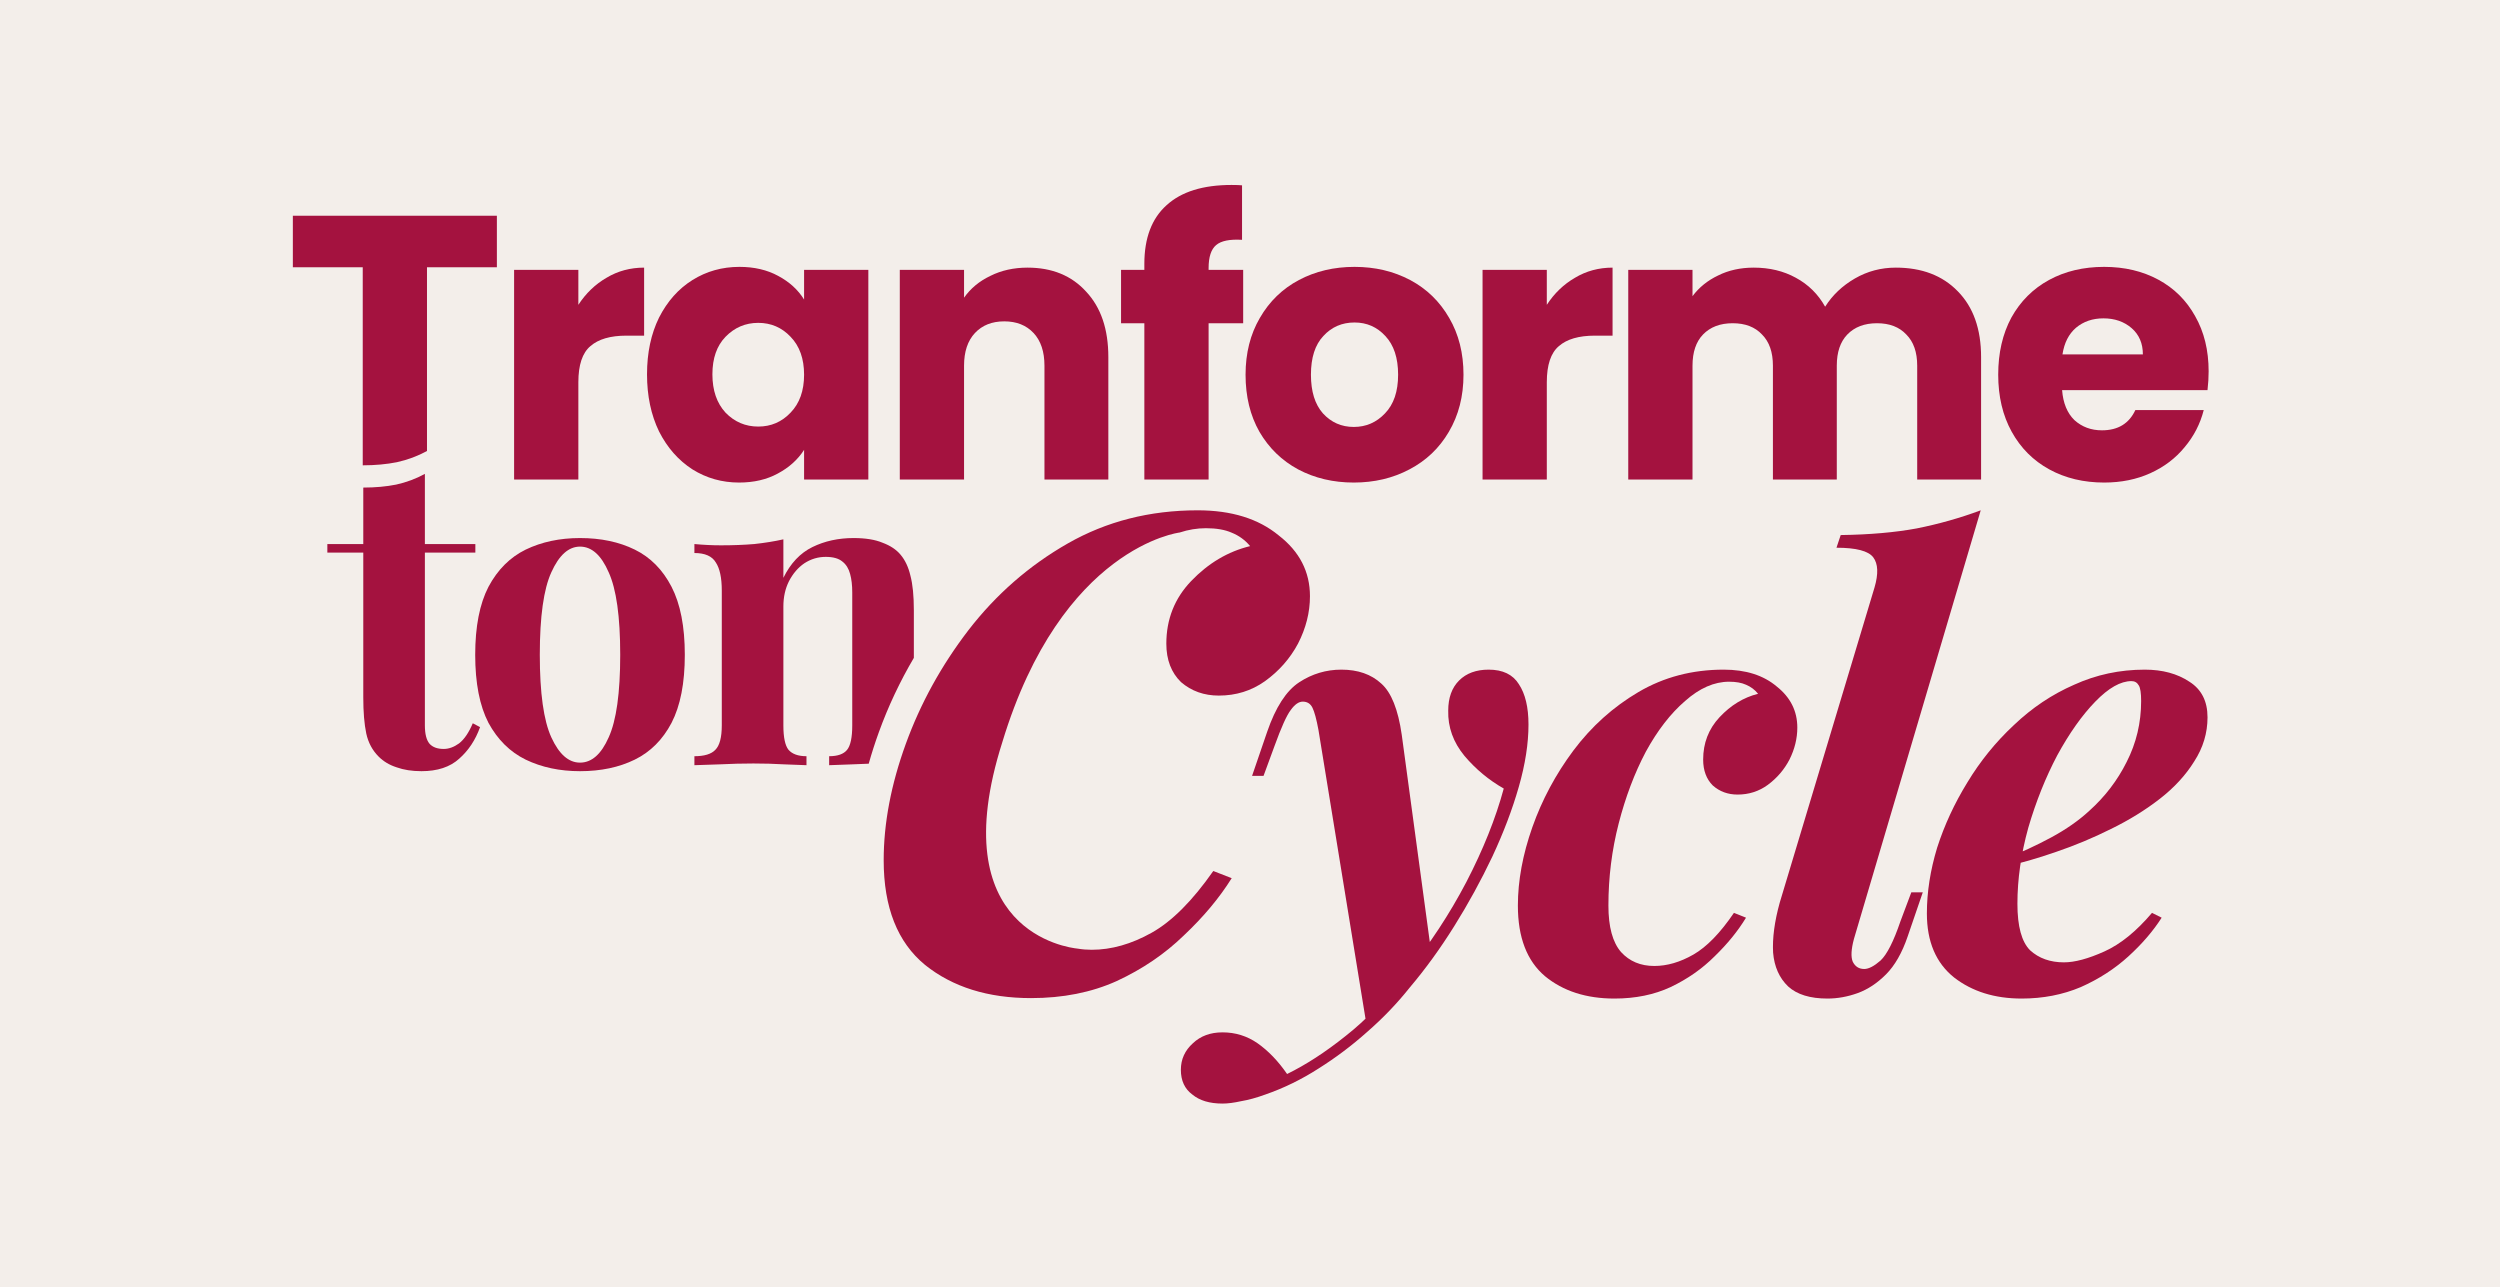
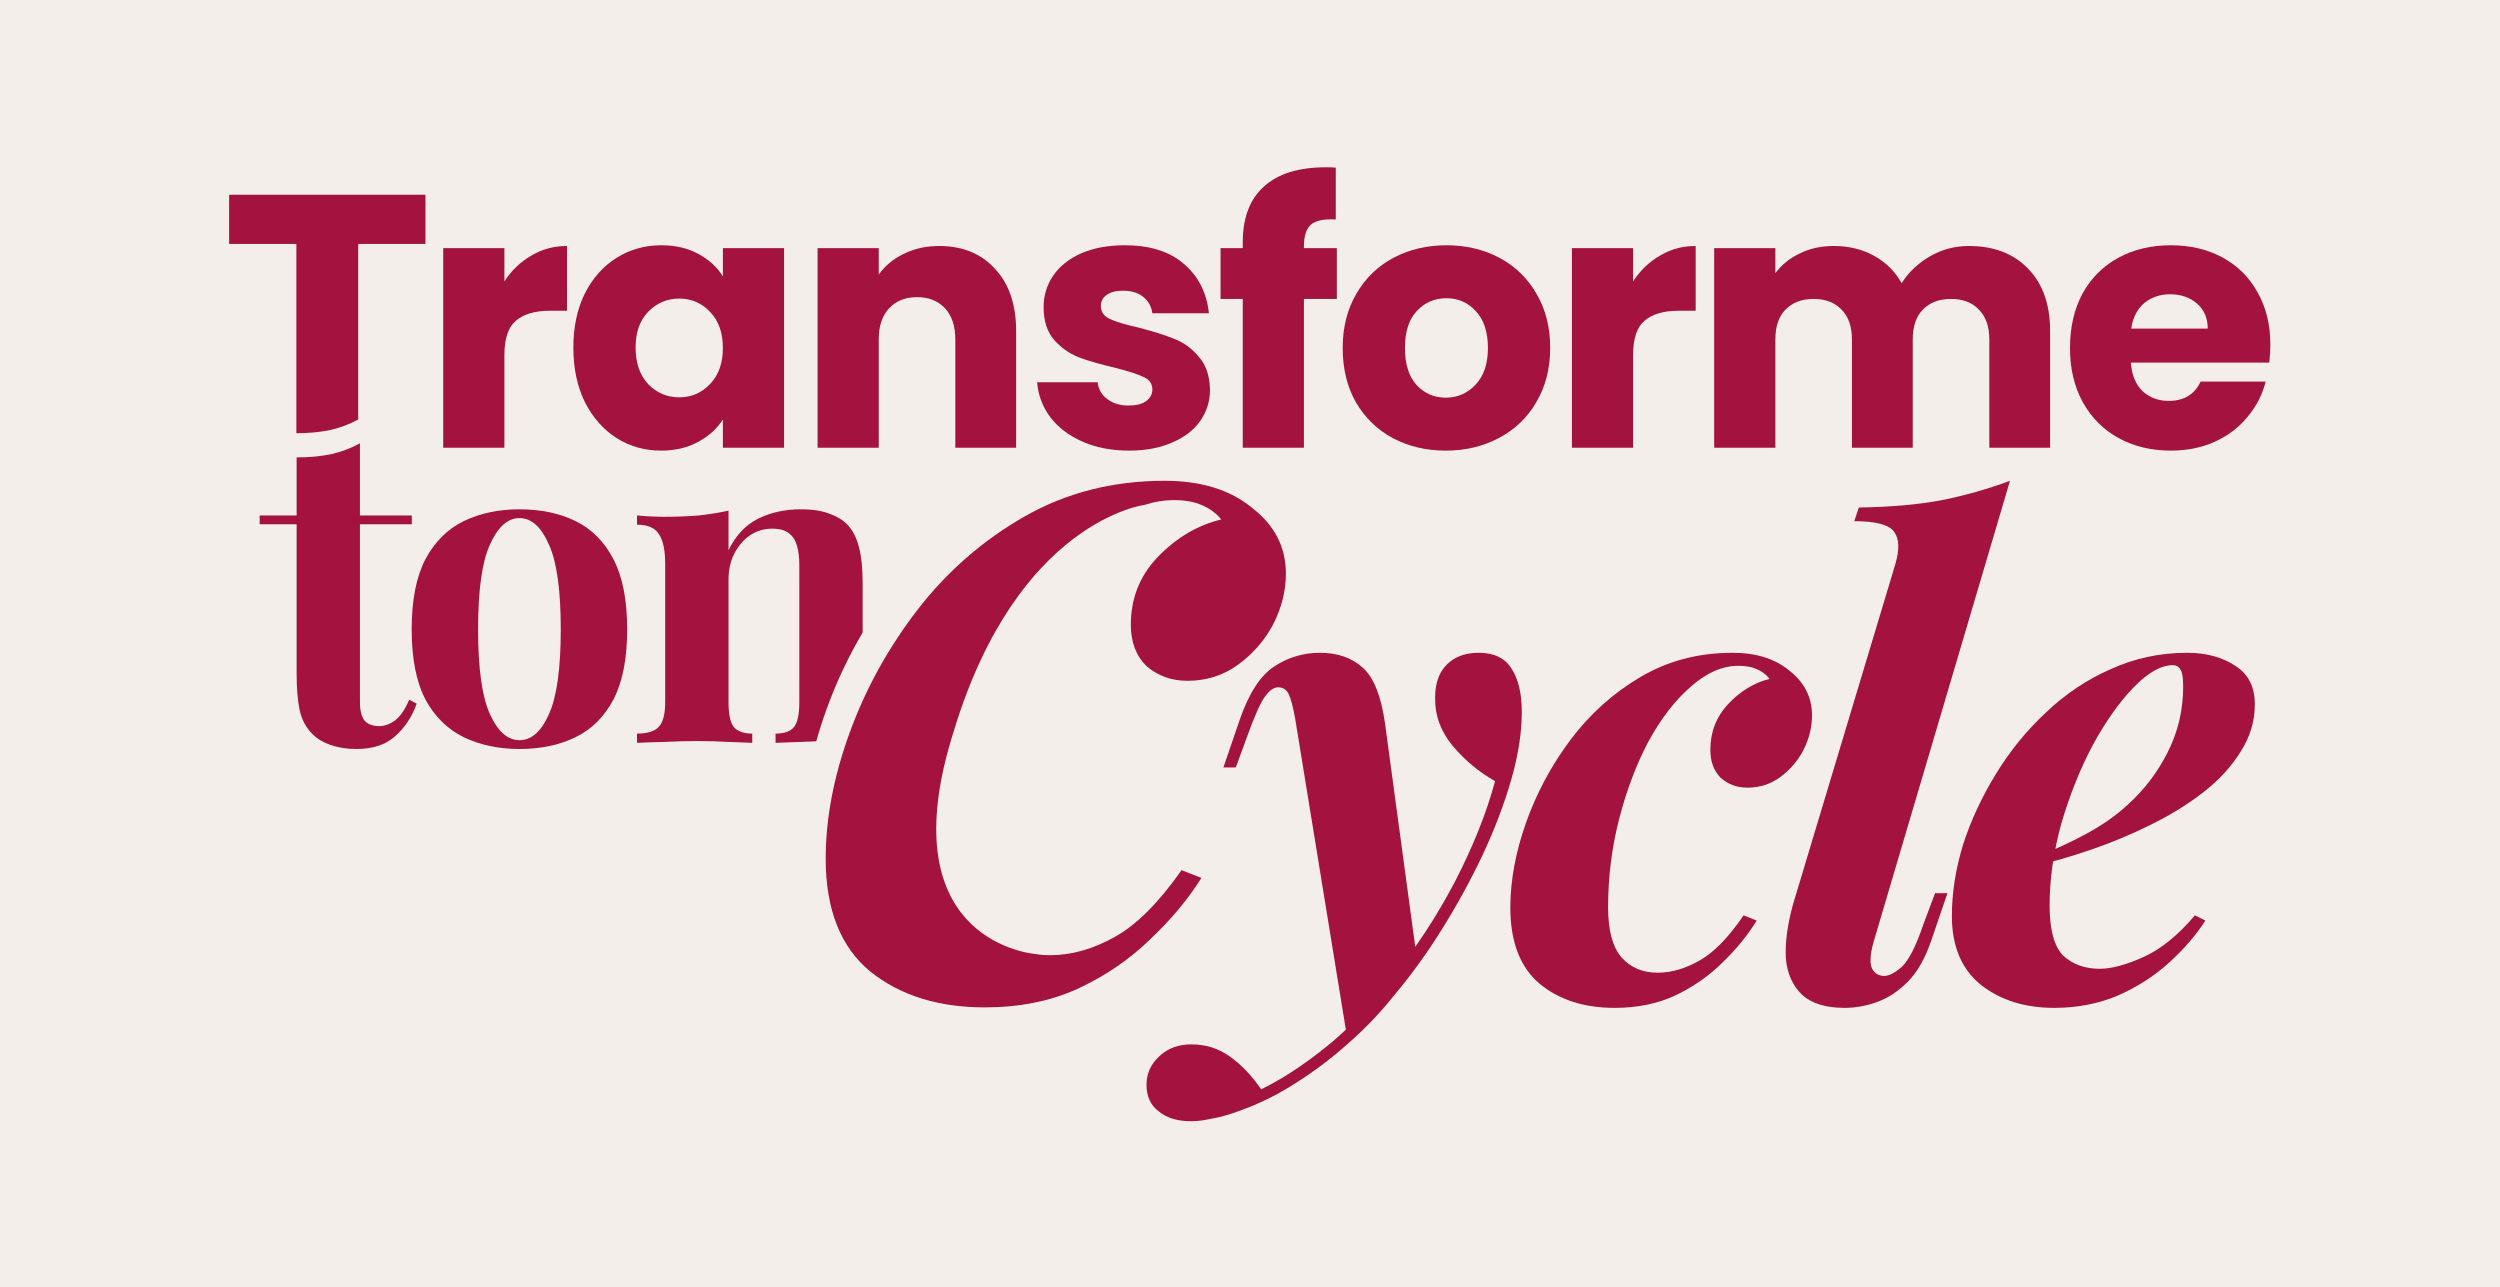
<svg xmlns="http://www.w3.org/2000/svg" width="1622" height="835" viewBox="0 0 1622 835" fill="none">
  <rect width="1622" height="835" fill="#F3EEEA" />
-   <path d="M275.661 307.458L275.661 325.388L275.661 352.974H308.41V358.524H275.661V470.648C275.661 476.199 276.678 480.177 278.713 482.582C280.749 484.802 283.802 485.912 287.872 485.912C291.202 485.912 294.533 484.71 297.863 482.304C301.194 479.714 304.154 475.366 306.744 469.26L311.462 471.758C308.502 480.084 303.969 486.93 297.863 492.296C291.943 497.661 283.802 500.344 273.44 500.344C267.335 500.344 261.969 499.511 257.343 497.846C252.718 496.366 248.832 494.053 245.687 490.908C241.616 486.837 238.934 481.842 237.638 475.921C236.343 469.815 235.696 461.952 235.696 452.331V358.524H212.383V352.974H235.696V316.339C235.744 316.339 235.792 316.339 235.84 316.339C243.555 316.331 250.63 315.683 257.066 314.396C263.727 312.916 269.925 310.603 275.661 307.458Z" fill="#A4123F" />
-   <path d="M376.31 349.088C389.817 349.088 401.658 351.586 411.834 356.582C422.011 361.577 429.966 369.626 435.702 380.727C441.438 391.828 444.306 406.538 444.306 424.855C444.306 443.172 441.438 457.881 435.702 468.983C429.966 479.899 422.011 487.855 411.834 492.851C401.658 497.846 389.817 500.344 376.31 500.344C363.173 500.344 351.424 497.846 341.063 492.851C330.887 487.855 322.838 479.899 316.918 468.983C311.182 457.881 308.314 443.172 308.314 424.855C308.314 406.538 311.182 391.828 316.918 380.727C322.838 369.626 330.887 361.577 341.063 356.582C351.424 351.586 363.173 349.088 376.31 349.088ZM376.31 354.639C368.909 354.639 362.711 360.189 357.715 371.291C352.72 382.207 350.222 400.062 350.222 424.855C350.222 449.648 352.72 467.503 357.715 478.419C362.711 489.335 368.909 494.793 376.31 494.793C383.896 494.793 390.094 489.335 394.905 478.419C399.9 467.503 402.398 449.648 402.398 424.855C402.398 400.062 399.9 382.207 394.905 371.291C390.094 360.189 383.896 354.639 376.31 354.639Z" fill="#A4123F" />
-   <path fill-rule="evenodd" clip-rule="evenodd" d="M570.251 474.902C567.745 481.807 565.535 488.669 563.629 495.486C560.135 495.578 556.665 495.717 553.219 495.903C546.558 496.088 541.469 496.273 537.954 496.459V490.63C543.505 490.63 547.39 489.243 549.61 486.467C551.831 483.692 552.941 478.419 552.941 470.648V384.335C552.941 379.709 552.478 375.731 551.553 372.401C550.628 368.886 548.963 366.202 546.558 364.352C544.152 362.317 540.544 361.3 535.733 361.3C530.738 361.3 526.112 362.687 521.857 365.462C517.786 368.238 514.456 372.123 511.866 377.119C509.46 381.93 508.257 387.388 508.257 393.493V470.648C508.257 478.419 509.368 483.692 511.588 486.467C513.993 489.243 517.879 490.63 523.244 490.63V496.459C519.914 496.273 515.011 496.088 508.535 495.903C502.245 495.534 495.676 495.348 488.83 495.348C481.8 495.348 474.583 495.534 467.183 495.903C459.782 496.088 454.231 496.273 450.531 496.459V490.63C457.007 490.63 461.539 489.243 464.13 486.467C466.905 483.692 468.293 478.419 468.293 470.648V383.224C468.293 374.899 466.998 368.793 464.407 364.908C462.002 360.837 457.377 358.802 450.531 358.802V352.974C456.452 353.529 462.187 353.806 467.738 353.806C475.509 353.806 482.725 353.529 489.385 352.974C496.231 352.233 502.522 351.216 508.257 349.921V374.899C512.883 365.462 519.174 358.802 527.13 354.916C535.086 351.031 543.967 349.088 553.773 349.088C561.544 349.088 567.835 350.106 572.646 352.141C577.642 353.991 581.526 356.582 584.302 359.912C587.262 363.427 589.39 367.961 590.686 373.511C592.165 379.062 592.905 386.555 592.905 395.991V426.828C583.87 442.176 576.313 458.204 570.251 474.902Z" fill="#A4123F" />
-   <path d="M1300.28 557.416C1310.99 553.239 1321.17 548.54 1330.83 543.32C1340.48 538.099 1348.71 532.356 1355.49 526.091C1365.67 516.954 1373.77 506.382 1379.77 494.374C1386.04 482.105 1389.17 468.922 1389.17 454.826C1389.17 449.605 1388.65 446.211 1387.6 444.645C1386.56 442.818 1384.99 441.904 1382.9 441.904C1375.86 441.904 1368.02 446.342 1359.41 455.217C1350.8 464.093 1342.57 475.709 1334.74 490.067C1327.17 504.424 1320.91 520.087 1315.95 537.054C1311.25 554.022 1308.9 570.468 1308.9 586.392C1308.9 601.01 1311.64 611.06 1317.12 616.542C1322.86 621.763 1330.17 624.374 1339.05 624.374C1346.1 624.374 1354.84 622.024 1365.28 617.325C1375.73 612.627 1386.04 604.273 1396.22 592.265L1402.48 595.398C1397 604.012 1389.82 612.366 1380.95 620.458C1372.07 628.55 1361.76 635.207 1350.01 640.428C1338.27 645.388 1325.47 647.867 1311.64 647.867C1294.15 647.867 1279.53 643.299 1267.78 634.163C1256.04 624.765 1250.16 610.93 1250.16 592.657C1250.16 578.822 1252.38 564.595 1256.82 549.976C1261.52 535.358 1268.04 521.261 1276.4 507.687C1284.75 493.852 1294.8 481.452 1306.55 470.488C1318.3 459.263 1331.35 450.519 1345.71 444.253C1360.06 437.727 1375.33 434.464 1391.52 434.464C1403 434.464 1412.66 437.075 1420.49 442.296C1428.33 447.256 1432.24 454.956 1432.24 465.398C1432.24 475.579 1429.37 485.107 1423.63 493.982C1418.14 502.858 1410.7 510.95 1401.31 518.259C1391.91 525.569 1381.34 532.095 1369.59 537.838C1358.1 543.581 1346.23 548.54 1333.96 552.717C1321.95 556.894 1310.59 560.157 1299.89 562.506L1300.28 557.416Z" fill="#A4123F" />
-   <path d="M1202.86 609.102C1201.03 615.889 1200.77 620.849 1202.08 623.981C1203.64 627.114 1206.12 628.68 1209.52 628.68C1212.39 628.68 1215.91 626.853 1220.09 623.198C1224.27 619.283 1228.57 610.799 1233.01 597.746L1240.06 578.951H1247.5L1237.71 607.536C1234.06 618.238 1229.36 626.461 1223.61 632.204C1217.87 637.947 1211.74 641.993 1205.21 644.343C1198.68 646.692 1192.16 647.867 1185.63 647.867C1174.41 647.867 1165.92 645.256 1160.18 640.035C1154.44 634.554 1151.17 627.244 1150.39 618.108C1149.87 608.71 1151.3 597.877 1154.7 585.608L1216.17 381.211C1218.78 372.335 1218.52 365.809 1215.39 361.632C1212.26 357.456 1204.3 355.367 1191.5 355.367L1194.25 347.145C1213.04 346.883 1229.49 345.448 1243.58 342.837C1257.94 339.966 1271.78 336.05 1285.09 331.09L1202.86 609.102Z" fill="#A4123F" />
-   <path d="M1121.85 442.296C1112.19 442.296 1102.66 446.472 1093.26 454.826C1083.87 462.918 1075.38 473.882 1067.81 487.717C1060.5 501.553 1054.63 517.085 1050.19 534.314C1045.75 551.542 1043.54 569.293 1043.54 587.566C1043.54 601.402 1046.28 611.452 1051.76 617.717C1057.24 623.721 1064.42 626.723 1073.29 626.723C1081.65 626.723 1090.13 624.243 1098.75 619.283C1107.36 614.323 1116.11 605.317 1124.98 592.265L1132.81 595.398C1127.59 604.012 1120.8 612.366 1112.45 620.458C1104.36 628.55 1094.83 635.207 1083.87 640.428C1073.16 645.388 1061.03 647.867 1047.45 647.867C1029.18 647.867 1014.17 643.038 1002.42 633.38C990.674 623.46 984.801 608.189 984.801 587.566C984.801 571.382 987.933 554.414 994.198 536.663C1000.46 518.912 1009.34 502.336 1020.82 486.934C1032.57 471.272 1046.67 458.611 1063.11 448.952C1079.56 439.294 1097.96 434.464 1118.32 434.464C1132.68 434.464 1144.17 438.119 1152.78 445.428C1161.66 452.476 1166.1 461.352 1166.1 472.055C1166.1 479.103 1164.4 486.02 1161.01 492.808C1157.61 499.334 1152.91 504.816 1146.91 509.253C1141.17 513.43 1134.64 515.518 1127.33 515.518C1121.07 515.518 1115.71 513.561 1111.28 509.645C1107.1 505.468 1105.01 499.856 1105.01 492.808C1105.01 482.105 1108.54 472.968 1115.58 465.398C1122.89 457.567 1131.25 452.476 1140.64 450.127C1138.56 447.517 1135.95 445.559 1132.81 444.253C1129.94 442.948 1126.29 442.296 1121.85 442.296Z" fill="#A4123F" />
-   <path fill-rule="evenodd" clip-rule="evenodd" d="M765.361 345.495C771.011 343.635 776.691 342.704 782.401 342.704C789.171 342.704 794.746 343.672 799.126 345.608C803.905 347.543 807.887 350.447 811.073 354.318C796.737 357.803 783.994 365.352 772.844 376.966C762.092 388.192 756.716 401.742 756.716 417.615C756.716 428.067 759.901 436.39 766.273 442.585C773.043 448.392 781.206 451.295 790.764 451.295C801.914 451.295 811.869 448.198 820.63 442.004C829.789 435.423 836.957 427.293 842.134 417.615C847.311 407.549 849.899 397.29 849.899 386.837C849.899 370.965 843.13 357.802 829.59 347.35C816.449 336.51 798.927 331.09 777.025 331.09C745.964 331.09 717.889 338.252 692.801 352.576C667.713 366.9 646.209 385.676 628.289 408.904C610.768 431.745 597.228 456.328 587.671 482.653C578.114 508.978 573.335 534.141 573.335 558.144C573.335 588.727 582.295 611.374 600.215 626.085C618.135 640.409 641.032 647.571 668.908 647.571C689.615 647.571 708.133 643.894 724.46 636.538C741.185 628.795 755.72 618.923 768.065 606.922C780.808 594.921 791.162 582.533 799.126 569.758L787.18 565.112C773.64 584.469 760.3 597.825 747.158 605.18C734.017 612.536 721.075 616.214 708.332 616.214C705.123 616.214 702.06 615.964 699.142 615.464C693.036 614.856 611.19 604.362 650.317 481.489C688.801 354.612 765.361 345.495 765.361 345.495Z" fill="#A4123F" />
-   <path d="M928.642 618.5L886.745 665.88L855.419 473.621C854.114 466.573 852.809 461.743 851.504 459.133C850.199 456.523 848.11 455.217 845.239 455.217C842.628 455.217 840.018 457.045 837.407 460.699C834.797 464.093 831.273 471.924 826.835 484.193L819.787 503.38H812.347L822.136 474.796C827.618 458.872 834.536 448.169 842.889 442.687C851.243 437.205 860.379 434.464 870.299 434.464C881.002 434.464 889.616 437.466 896.142 443.47C902.668 449.213 907.106 460.308 909.456 476.753L928.642 618.5ZM835.058 696.813C847.327 690.809 859.988 682.586 873.04 672.145C886.092 661.964 899.405 648.129 912.98 630.639C927.598 612.627 940.389 593.179 951.353 572.295C962.317 551.151 970.409 530.92 975.63 511.603C965.971 506.121 957.488 499.073 950.178 490.458C942.869 481.583 939.345 471.794 939.606 461.091C939.606 452.737 941.955 446.211 946.654 441.513C951.353 436.814 957.749 434.464 965.841 434.464C974.977 434.464 981.504 437.597 985.419 443.862C989.596 450.127 991.684 458.872 991.684 470.097C991.684 482.366 989.596 495.81 985.419 510.428C981.243 525.047 975.5 540.187 968.19 555.85C960.881 571.251 952.658 586.261 943.522 600.88C934.385 615.498 924.727 628.811 914.546 640.819C906.454 651 897.317 660.528 887.136 669.404C877.217 678.279 866.644 686.241 855.419 693.289C844.456 700.337 832.97 705.95 820.962 710.126C815.219 712.215 809.998 713.651 805.299 714.434C800.6 715.478 796.554 716 793.161 716C784.807 716 778.281 714.042 773.582 710.126C768.622 706.472 766.143 701.12 766.143 694.072C766.143 687.285 768.753 681.542 773.974 676.843C778.934 672.145 785.329 669.795 793.161 669.795C801.514 669.795 809.084 672.145 815.871 676.843C822.92 681.803 829.315 688.46 835.058 696.813Z" fill="#A4123F" />
-   <path d="M1432.96 240.92C1432.96 244.821 1432.72 248.884 1432.23 253.11H1337.89C1338.54 261.561 1341.22 268.062 1345.93 272.613C1350.81 277.001 1356.74 279.195 1363.73 279.195C1374.13 279.195 1381.36 274.807 1385.43 266.031H1429.79C1427.52 274.97 1423.38 283.015 1417.36 290.166C1411.51 297.317 1404.12 302.924 1395.18 306.988C1386.24 311.051 1376.24 313.082 1365.19 313.082C1351.86 313.082 1340 310.238 1329.6 304.55C1319.2 298.861 1311.07 290.735 1305.22 280.171C1299.37 269.606 1296.44 257.254 1296.44 243.114C1296.44 228.975 1299.29 216.622 1304.97 206.058C1310.83 195.494 1318.95 187.368 1329.35 181.679C1339.75 175.991 1351.7 173.146 1365.19 173.146C1378.36 173.146 1390.06 175.909 1400.3 181.435C1410.54 186.961 1418.5 194.844 1424.19 205.083C1430.04 215.322 1432.96 227.268 1432.96 240.92ZM1390.3 229.95C1390.3 222.799 1387.86 217.11 1382.99 212.884C1378.11 208.659 1372.02 206.546 1364.7 206.546C1357.71 206.546 1351.78 208.577 1346.91 212.641C1342.19 216.704 1339.27 222.473 1338.13 229.95H1390.3Z" fill="#A4123F" />
-   <path d="M1229.99 173.634C1246.89 173.634 1260.3 178.753 1270.21 188.992C1280.29 199.232 1285.33 213.453 1285.33 231.656V311.131H1243.88V237.263C1243.88 228.486 1241.53 221.742 1236.81 217.028C1232.26 212.152 1225.92 209.715 1217.8 209.715C1209.67 209.715 1203.25 212.152 1198.54 217.028C1193.99 221.742 1191.71 228.486 1191.71 237.263V311.131H1150.27V237.263C1150.27 228.486 1147.91 221.742 1143.2 217.028C1138.65 212.152 1132.31 209.715 1124.18 209.715C1116.05 209.715 1109.63 212.152 1104.92 217.028C1100.37 221.742 1098.1 228.486 1098.1 237.263V311.131H1056.41V175.096H1098.1V192.162C1102.32 186.473 1107.85 182.004 1114.67 178.753C1121.5 175.34 1129.22 173.634 1137.83 173.634C1148.07 173.634 1157.17 175.828 1165.14 180.216C1173.26 184.604 1179.6 190.861 1184.15 198.988C1188.87 191.512 1195.29 185.417 1203.41 180.703C1211.54 175.99 1220.4 173.634 1229.99 173.634Z" fill="#A4123F" />
-   <path d="M1003.57 197.769C1008.44 190.293 1014.54 184.442 1021.85 180.216C1029.17 175.828 1037.29 173.634 1046.23 173.634V217.76H1034.77C1024.37 217.76 1016.57 220.035 1011.37 224.586C1006.17 228.974 1003.57 236.775 1003.57 247.99V311.131H961.881V175.096H1003.57V197.769Z" fill="#A4123F" />
-   <path d="M878.329 313.082C865.002 313.082 852.975 310.238 842.248 304.55C831.684 298.861 823.314 290.735 817.138 280.171C811.124 269.606 808.118 257.254 808.118 243.114C808.118 229.137 811.206 216.866 817.382 206.302C823.558 195.575 832.009 187.368 842.736 181.679C853.463 175.991 865.49 173.146 878.817 173.146C892.144 173.146 904.171 175.991 914.898 181.679C925.625 187.368 934.076 195.575 940.252 206.302C946.428 216.866 949.516 229.137 949.516 243.114C949.516 257.092 946.347 269.444 940.008 280.171C933.832 290.735 925.3 298.861 914.41 304.55C903.684 310.238 891.657 313.082 878.329 313.082ZM878.329 277.001C886.293 277.001 893.038 274.076 898.564 268.225C904.252 262.374 907.097 254.004 907.097 243.114C907.097 232.225 904.334 223.855 898.808 218.004C893.444 212.153 886.781 209.228 878.817 209.228C870.691 209.228 863.946 212.153 858.582 218.004C853.219 223.692 850.537 232.063 850.537 243.114C850.537 254.004 853.138 262.374 858.339 268.225C863.702 274.076 870.366 277.001 878.329 277.001Z" fill="#A4123F" />
-   <path d="M806.569 209.715H784.141V311.132H742.452V209.715H727.337V175.097H742.452V171.196C742.452 154.456 747.247 141.779 756.836 133.165C766.425 124.388 780.484 120 799.012 120C802.1 120 804.375 120.081 805.838 120.244V155.593C797.874 155.106 792.267 156.244 789.016 159.007C785.766 161.769 784.141 166.727 784.141 173.878V175.097H806.569V209.715Z" fill="#A4123F" />
-   <path d="M666.675 173.634C682.603 173.634 695.28 178.834 704.707 189.236C714.296 199.475 719.09 213.615 719.09 231.656V311.131H677.646V237.263C677.646 228.161 675.289 221.091 670.576 216.053C665.863 211.015 659.524 208.496 651.56 208.496C643.597 208.496 637.258 211.015 632.545 216.053C627.831 221.091 625.475 228.161 625.475 237.263V311.131H583.787V175.096H625.475V193.137C629.701 187.123 635.389 182.41 642.54 178.997C649.691 175.421 657.737 173.634 666.675 173.634Z" fill="#A4123F" />
-   <path d="M419.786 242.871C419.786 228.893 422.387 216.622 427.587 206.058C432.951 195.494 440.183 187.368 449.285 181.679C458.386 175.991 468.544 173.146 479.759 173.146C489.348 173.146 497.718 175.097 504.869 178.997C512.183 182.898 517.79 188.018 521.691 194.356V175.097H563.379V311.132H521.691V291.873C517.627 298.211 511.939 303.331 504.625 307.231C497.474 311.132 489.104 313.082 479.515 313.082C468.463 313.082 458.386 310.238 449.285 304.55C440.183 298.699 432.951 290.491 427.587 279.927C422.387 269.2 419.786 256.848 419.786 242.871ZM521.691 243.114C521.691 232.713 518.765 224.505 512.914 218.492C507.226 212.478 500.237 209.471 491.948 209.471C483.659 209.471 476.589 212.478 470.738 218.492C465.05 224.343 462.206 232.469 462.206 242.871C462.206 253.272 465.05 261.561 470.738 267.737C476.589 273.751 483.659 276.758 491.948 276.758C500.237 276.758 507.226 273.751 512.914 267.737C518.765 261.724 521.691 253.516 521.691 243.114Z" fill="#A4123F" />
-   <path d="M375.237 197.769C380.113 190.293 386.208 184.442 393.521 180.216C400.835 175.828 408.961 173.634 417.9 173.634V217.76H406.442C396.041 217.76 388.239 220.035 383.038 224.586C377.837 228.974 375.237 236.775 375.237 247.99V311.131H333.549V175.096H375.237V197.769Z" fill="#A4123F" />
-   <path fill-rule="evenodd" clip-rule="evenodd" d="M322.378 173.39V139.99H190V173.39H235.345V301.902C243.419 301.892 250.825 301.214 257.561 299.867C264.536 298.317 271.027 295.895 277.033 292.602V173.39H322.378Z" fill="#A4123F" />
+   <path d="M233.528 287.638L233.529 306.072L233.528 334.433H267.197V340.139H233.528V455.413C233.528 461.119 234.575 465.209 236.667 467.682C238.76 469.965 241.898 471.106 246.083 471.106C249.507 471.106 252.931 469.869 256.355 467.397C259.779 464.734 262.822 460.263 265.485 453.986L270.336 456.554C267.293 465.114 262.632 472.152 256.355 477.668C250.268 483.185 241.898 485.943 231.246 485.943C224.969 485.943 219.452 485.087 214.697 483.375C209.941 481.853 205.947 479.476 202.713 476.242C198.528 472.057 195.77 466.921 194.438 460.834C193.107 454.557 192.441 446.472 192.441 436.581V340.139H168.473V334.433H192.441V296.769C192.49 296.769 192.54 296.769 192.59 296.769C200.521 296.761 207.795 296.095 214.411 294.772C221.259 293.25 227.632 290.872 233.528 287.638Z" fill="#A4123F" />
+   <path d="M337.005 330.438C350.891 330.438 363.066 333.006 373.528 338.142C383.99 343.278 392.169 351.552 398.066 362.966C403.963 374.379 406.911 389.501 406.911 408.333C406.911 427.165 403.963 442.288 398.066 453.701C392.169 464.924 383.99 473.103 373.528 478.239C363.066 483.375 350.891 485.943 337.005 485.943C323.5 485.943 311.421 483.375 300.768 478.239C290.306 473.103 282.032 464.924 275.945 453.701C270.048 442.288 267.099 427.165 267.099 408.333C267.099 389.501 270.048 374.379 275.945 362.966C282.032 351.552 290.306 343.278 300.768 338.142C311.421 333.006 323.5 330.438 337.005 330.438ZM337.005 336.145C329.397 336.145 323.024 341.851 317.888 353.264C312.752 364.487 310.184 382.844 310.184 408.333C310.184 433.823 312.752 452.179 317.888 463.402C323.024 474.625 329.397 480.236 337.005 480.236C344.804 480.236 351.177 474.625 356.122 463.402C361.258 452.179 363.826 433.823 363.826 408.333C363.826 382.844 361.258 364.487 356.122 353.264C351.177 341.851 344.804 336.145 337.005 336.145Z" fill="#A4123F" />
+   <path fill-rule="evenodd" clip-rule="evenodd" d="M536.395 459.786C533.818 466.885 531.546 473.94 529.586 480.948C525.994 481.043 522.427 481.186 518.884 481.377C512.036 481.568 506.804 481.758 503.19 481.949V475.956C508.897 475.956 512.892 474.53 515.174 471.676C517.457 468.823 518.598 463.402 518.598 455.412V366.675C518.598 361.919 518.122 357.829 517.171 354.406C516.22 350.792 514.508 348.033 512.036 346.131C509.562 344.039 505.853 342.993 500.907 342.993C495.771 342.993 491.016 344.419 486.641 347.272C482.456 350.126 479.032 354.12 476.369 359.256C473.896 364.202 472.66 369.814 472.66 376.091V455.412C472.66 463.402 473.801 468.823 476.084 471.676C478.556 474.53 482.551 475.956 488.067 475.956V481.949C484.644 481.758 479.603 481.568 472.945 481.377C466.478 480.997 459.725 480.807 452.687 480.807C445.459 480.807 438.04 480.997 430.431 481.377C422.822 481.568 417.116 481.758 413.311 481.949V475.956C419.969 475.956 424.629 474.53 427.292 471.676C430.145 468.823 431.572 463.402 431.572 455.412V365.533C431.572 356.974 430.241 350.697 427.578 346.702C425.105 342.517 420.35 340.424 413.311 340.424V334.433C419.399 335.003 425.295 335.289 431.002 335.289C438.991 335.289 446.41 335.003 453.257 334.433C460.295 333.671 466.763 332.625 472.66 331.294V356.974C477.415 347.272 483.883 340.424 492.062 336.43C500.242 332.436 509.372 330.438 519.454 330.438C527.444 330.438 533.911 331.484 538.857 333.576C543.993 335.478 547.987 338.142 550.841 341.566C553.884 345.18 556.071 349.841 557.403 355.547C558.925 361.254 559.685 368.958 559.685 378.659V410.362C550.396 426.141 542.627 442.619 536.395 459.786Z" fill="#A4123F" />
+   <path d="M1320.49 556.264C1332.04 551.755 1343.03 546.683 1353.46 541.047C1363.89 535.41 1372.76 529.211 1380.09 522.447C1391.08 512.584 1399.82 501.171 1406.3 488.208C1413.06 474.963 1416.44 460.731 1416.44 445.514C1416.44 439.877 1415.88 436.214 1414.75 434.523C1413.63 432.55 1411.94 431.564 1409.68 431.564C1402.07 431.564 1393.62 436.355 1384.32 445.936C1375.02 455.518 1366.14 468.058 1357.69 483.558C1349.52 499.057 1342.75 515.966 1337.4 534.283C1332.33 552.601 1329.79 570.355 1329.79 587.545C1329.79 603.326 1332.75 614.176 1338.67 620.094C1344.87 625.73 1352.76 628.548 1362.34 628.548C1369.95 628.548 1379.39 626.012 1390.66 620.939C1401.93 615.867 1413.06 606.849 1424.05 593.886L1430.82 597.267C1424.9 606.567 1417.15 615.585 1407.57 624.321C1397.99 633.057 1386.86 640.243 1374.17 645.879C1361.49 651.234 1347.68 653.911 1332.75 653.911C1313.87 653.911 1298.09 648.979 1285.4 639.116C1272.72 628.971 1266.38 614.035 1266.38 594.308C1266.38 579.373 1268.78 564.014 1273.57 548.233C1278.64 532.451 1285.69 517.234 1294.7 502.58C1303.72 487.644 1314.57 474.258 1327.25 462.422C1339.93 450.304 1354.02 440.864 1369.52 434.1C1385.02 427.055 1401.51 423.532 1418.98 423.532C1431.38 423.532 1441.81 426.351 1450.26 431.987C1458.72 437.341 1462.94 445.654 1462.94 456.927C1462.94 467.917 1459.84 478.203 1453.64 487.785C1447.73 497.366 1439.69 506.102 1429.55 513.993C1419.4 521.884 1407.99 528.929 1395.31 535.129C1382.91 541.328 1370.09 546.683 1356.84 551.192C1343.88 555.701 1331.62 559.223 1320.07 561.76L1320.49 556.264Z" fill="#A4123F" />
+   <path d="M1215.31 612.061C1213.34 619.388 1213.06 624.743 1214.47 628.124C1216.16 631.506 1218.84 633.197 1222.5 633.197C1225.6 633.197 1229.41 631.224 1233.91 627.279C1238.42 623.052 1243.07 613.893 1247.86 599.802L1255.47 579.512H1263.5L1252.94 610.37C1248.99 621.924 1243.92 630.801 1237.72 637.001C1231.52 643.201 1224.9 647.569 1217.85 650.105C1210.81 652.642 1203.76 653.91 1196.72 653.91C1184.6 653.91 1175.44 651.092 1169.24 645.455C1163.04 639.537 1159.52 631.647 1158.67 621.784C1158.11 611.638 1159.66 599.943 1163.32 586.698L1229.69 366.042C1232.51 356.461 1232.22 349.416 1228.84 344.907C1225.46 340.398 1216.86 338.143 1203.06 338.143L1206.02 329.266C1226.31 328.984 1244.06 327.435 1259.28 324.616C1274.78 321.517 1289.71 317.289 1304.08 311.935L1215.31 612.061Z" fill="#A4123F" />
+   <path d="M1127.86 431.987C1117.43 431.987 1107.15 436.496 1097 445.514C1086.86 454.25 1077.7 466.086 1069.53 481.021C1061.63 495.957 1055.29 512.725 1050.5 531.324C1045.71 549.924 1043.32 569.087 1043.32 588.813C1043.32 603.749 1046.28 614.599 1052.19 621.362C1058.11 627.844 1065.86 631.084 1075.44 631.084C1084.46 631.084 1093.62 628.407 1102.92 623.053C1112.22 617.699 1121.66 607.976 1131.24 593.886L1139.7 597.267C1134.06 606.567 1126.73 615.585 1117.71 624.321C1108.98 633.057 1098.69 640.243 1086.86 645.879C1075.3 651.234 1062.2 653.911 1047.54 653.911C1027.82 653.911 1011.61 648.698 998.932 638.271C986.251 627.562 979.91 611.076 979.91 588.813C979.91 571.341 983.292 553.024 990.055 533.861C996.819 514.698 1006.4 496.803 1018.8 480.176C1031.48 463.267 1046.7 449.6 1064.45 439.173C1082.21 428.746 1102.07 423.532 1124.06 423.532C1139.55 423.532 1151.95 427.478 1161.25 435.368C1170.84 442.977 1175.63 452.559 1175.63 464.113C1175.63 471.722 1173.79 479.19 1170.13 486.517C1166.47 493.562 1161.39 499.48 1154.91 504.271C1148.71 508.78 1141.67 511.034 1133.78 511.034C1127.01 511.034 1121.24 508.92 1116.45 504.693C1111.94 500.184 1109.68 494.126 1109.68 486.517C1109.68 474.963 1113.49 465.099 1121.1 456.927C1128.99 448.473 1138 442.977 1148.15 440.441C1145.9 437.623 1143.08 435.509 1139.7 434.1C1136.6 432.691 1132.65 431.987 1127.86 431.987Z" fill="#A4123F" />
+   <path fill-rule="evenodd" clip-rule="evenodd" d="M743.014 327.486C749.114 325.477 755.246 324.473 761.41 324.473C768.718 324.473 774.737 325.518 779.466 327.608C784.625 329.697 788.924 332.832 792.363 337.011C776.886 340.772 763.13 348.922 751.093 361.46C739.485 373.58 733.682 388.207 733.682 405.342C733.682 416.626 737.121 425.612 743.999 432.298C751.308 438.567 760.12 441.702 770.438 441.702C782.475 441.702 793.223 438.358 802.68 431.672C812.568 424.567 820.306 415.79 825.895 405.342C831.484 394.476 834.278 383.401 834.278 372.117C834.278 354.982 826.97 340.772 812.353 329.488C798.166 317.786 779.251 311.935 755.607 311.935C722.075 311.935 691.767 319.667 664.683 335.13C637.6 350.594 614.385 370.863 595.04 395.939C576.124 420.596 561.508 447.135 551.19 475.554C540.873 503.973 535.714 531.138 535.714 557.05C535.714 590.066 545.387 614.515 564.732 630.396C584.077 645.859 608.796 653.591 638.889 653.591C661.244 653.591 681.234 649.621 698.86 641.68C716.916 633.322 732.607 622.664 745.934 609.709C759.691 596.753 770.868 583.379 779.466 569.588L766.569 564.573C751.952 585.469 737.551 599.887 723.364 607.828C709.178 615.769 695.206 619.739 681.449 619.739C677.985 619.739 674.679 619.469 671.529 618.929C664.937 618.273 576.58 606.945 618.819 474.298C660.365 337.328 743.014 327.486 743.014 327.486Z" fill="#A4123F" />
+   <path d="M919.284 622.208L874.054 673.356L840.237 465.804C838.828 458.195 837.419 452.981 836.01 450.163C834.601 447.345 832.346 445.936 829.246 445.936C826.428 445.936 823.61 447.909 820.792 451.854C817.974 455.518 814.17 463.972 809.379 477.217L801.77 497.93H793.738L804.306 467.072C810.224 449.882 817.692 438.327 826.71 432.409C835.728 426.491 845.591 423.532 856.3 423.532C867.854 423.532 877.154 426.773 884.199 433.255C891.244 439.455 896.035 451.432 898.571 469.185L919.284 622.208ZM818.256 706.75C831.501 700.268 845.169 691.391 859.259 680.119C873.349 669.129 887.722 654.193 902.376 635.312C918.157 615.867 931.966 594.872 943.802 572.327C955.638 549.501 964.374 527.661 970.01 506.807C959.583 500.889 950.424 493.28 942.533 483.98C934.643 474.399 930.838 463.831 931.12 452.277C931.12 443.259 933.656 436.214 938.729 431.141C943.802 426.069 950.706 423.532 959.442 423.532C969.305 423.532 976.35 426.914 980.578 433.678C985.087 440.441 987.341 449.882 987.341 461.999C987.341 475.244 985.087 489.757 980.578 505.539C976.069 521.32 969.869 537.665 961.978 554.573C954.088 571.2 945.211 587.404 935.347 603.185C925.484 618.967 915.057 633.339 904.067 646.302C895.33 657.293 885.467 667.579 874.477 677.16C863.768 686.742 852.355 695.337 840.237 702.946C828.401 710.554 816.001 716.613 803.038 721.122C796.838 723.377 791.202 724.927 786.13 725.772C781.057 726.899 776.689 727.463 773.026 727.463C764.008 727.463 756.962 725.349 751.89 721.122C746.536 717.177 743.858 711.4 743.858 703.791C743.858 696.464 746.676 690.264 752.313 685.192C757.667 680.119 764.571 677.583 773.026 677.583C782.043 677.583 790.216 680.119 797.543 685.192C805.152 690.546 812.056 697.732 818.256 706.75Z" fill="#A4123F" />
+   <path d="M1473 223.66C1473 227.374 1472.77 231.242 1472.3 235.266H1382.48C1383.1 243.312 1385.65 249.501 1390.14 253.834C1394.78 258.012 1400.43 260.101 1407.08 260.101C1416.98 260.101 1423.87 255.923 1427.74 247.567H1469.98C1467.82 256.078 1463.87 263.737 1458.14 270.546C1452.57 277.354 1445.53 282.693 1437.02 286.561C1428.51 290.43 1419 292.364 1408.47 292.364C1395.79 292.364 1384.49 289.656 1374.59 284.24C1364.68 278.824 1356.95 271.087 1351.38 261.029C1345.8 250.971 1343.02 239.211 1343.02 225.749C1343.02 212.287 1345.73 200.527 1351.14 190.469C1356.71 180.411 1364.45 172.674 1374.35 167.258C1384.26 161.842 1395.63 159.134 1408.47 159.134C1421.01 159.134 1432.15 161.765 1441.9 167.026C1451.65 172.287 1459.23 179.792 1464.64 189.54C1470.21 199.289 1473 210.662 1473 223.66ZM1432.38 213.215C1432.38 206.407 1430.06 200.991 1425.42 196.968C1420.78 192.945 1414.97 190.933 1408.01 190.933C1401.36 190.933 1395.71 192.867 1391.07 196.736C1386.58 200.604 1383.79 206.097 1382.71 213.215H1432.38Z" fill="#A4123F" />
+   <path d="M1277.43 159.599C1293.52 159.599 1306.29 164.473 1315.73 174.221C1325.32 183.97 1330.12 197.51 1330.12 214.84V290.507H1290.66V220.179C1290.66 211.823 1288.41 205.401 1283.93 200.914C1279.59 196.272 1273.56 193.951 1265.82 193.951C1258.09 193.951 1251.97 196.272 1247.49 200.914C1243.15 205.401 1240.99 211.823 1240.99 220.179V290.507H1201.53V220.179C1201.53 211.823 1199.28 205.401 1194.8 200.914C1190.46 196.272 1184.43 193.951 1176.69 193.951C1168.96 193.951 1162.84 196.272 1158.36 200.914C1154.02 205.401 1151.86 211.823 1151.86 220.179V290.507H1112.17V160.991H1151.86V177.239C1155.88 171.823 1161.14 167.568 1167.64 164.473C1174.14 161.223 1181.49 159.599 1189.69 159.599C1199.44 159.599 1208.1 161.688 1215.69 165.866C1223.42 170.043 1229.46 176.001 1233.79 183.738C1238.28 176.62 1244.39 170.817 1252.13 166.33C1259.86 161.842 1268.3 159.599 1277.43 159.599Z" fill="#A4123F" />
+   <path d="M1059.54 182.577C1064.18 175.459 1069.99 169.889 1076.95 165.866C1083.91 161.688 1091.65 159.599 1100.16 159.599V201.61H1089.25C1079.35 201.61 1071.92 203.776 1066.97 208.109C1062.02 212.287 1059.54 219.714 1059.54 230.391V290.507H1019.85V160.991H1059.54V182.577Z" fill="#A4123F" />
+   <path d="M937.981 292.364C925.293 292.364 913.842 289.656 903.629 284.24C893.571 278.824 885.602 271.087 879.722 261.029C873.997 250.971 871.134 239.211 871.134 225.749C871.134 212.442 874.074 200.759 879.954 190.701C885.834 180.488 893.881 172.674 904.094 167.258C914.306 161.842 925.757 159.134 938.445 159.134C951.134 159.134 962.585 161.842 972.797 167.258C983.01 172.674 991.056 180.488 996.937 190.701C1002.82 200.759 1005.76 212.442 1005.76 225.749C1005.76 239.057 1002.74 250.817 996.704 261.029C990.824 271.087 982.701 278.824 972.333 284.24C962.12 289.656 950.67 292.364 937.981 292.364ZM937.981 258.012C945.563 258.012 951.985 255.227 957.246 249.656C962.662 244.086 965.37 236.117 965.37 225.749C965.37 215.382 962.739 207.413 957.478 201.842C952.372 196.271 946.028 193.486 938.445 193.486C930.709 193.486 924.287 196.271 919.181 201.842C914.074 207.258 911.521 215.227 911.521 225.749C911.521 236.117 913.997 244.086 918.948 249.656C924.055 255.227 930.399 258.012 937.981 258.012Z" fill="#A4123F" />
+   <path d="M867.339 193.95H845.985V290.507H806.295V193.95H791.904V160.991H806.295V157.277C806.295 141.339 810.86 129.27 819.989 121.069C829.119 112.713 842.504 108.535 860.144 108.535C863.084 108.535 865.25 108.612 866.643 108.767V142.423C859.061 141.958 853.722 143.042 850.628 145.672C847.533 148.303 845.985 153.022 845.985 159.831V160.991H867.339V193.95Z" fill="#A4123F" />
+   <path d="M732.573 292.364C721.278 292.364 711.22 290.43 702.4 286.561C693.579 282.693 686.616 277.432 681.51 270.778C676.403 263.969 673.541 256.387 672.922 248.031H712.148C712.612 252.519 714.701 256.155 718.415 258.941C722.129 261.726 726.693 263.118 732.109 263.118C737.061 263.118 740.852 262.19 743.483 260.333C746.268 258.322 747.66 255.768 747.66 252.674C747.66 248.96 745.726 246.252 741.858 244.55C737.989 242.693 731.722 240.681 723.057 238.515C713.773 236.349 706.036 234.105 699.846 231.784C693.657 229.308 688.318 225.517 683.831 220.411C679.344 215.15 677.1 208.109 677.1 199.289C677.1 191.861 679.111 185.13 683.135 179.096C687.313 172.906 693.347 168.032 701.239 164.473C709.285 160.914 718.802 159.134 729.788 159.134C746.036 159.134 758.802 163.157 768.086 171.204C777.525 179.25 782.941 189.927 784.333 203.235H747.66C747.042 198.747 745.03 195.188 741.626 192.558C738.376 189.927 734.043 188.612 728.628 188.612C723.985 188.612 720.427 189.54 717.951 191.397C715.475 193.099 714.237 195.498 714.237 198.593C714.237 202.306 716.171 205.092 720.04 206.948C724.063 208.805 730.252 210.662 738.608 212.519C748.202 214.995 756.016 217.471 762.051 219.946C768.086 222.268 773.347 226.136 777.834 231.552C782.477 236.813 784.875 243.931 785.03 252.906C785.03 260.488 782.863 267.296 778.531 273.331C774.353 279.211 768.241 283.853 760.194 287.258C752.303 290.662 743.096 292.364 732.573 292.364Z" fill="#A4123F" />
+   <path d="M609.364 159.599C624.529 159.599 636.598 164.55 645.573 174.454C654.703 184.202 659.267 197.664 659.267 214.84V290.507H619.809V220.179C619.809 211.513 617.565 204.782 613.078 199.985C608.591 195.188 602.556 192.79 594.974 192.79C587.391 192.79 581.357 195.188 576.869 199.985C572.382 204.782 570.138 211.513 570.138 220.179V290.507H530.448V160.991H570.138V178.167C574.161 172.442 579.577 167.954 586.386 164.705C593.194 161.301 600.854 159.599 609.364 159.599Z" fill="#A4123F" />
+   <path d="M371.985 225.517C371.985 212.21 374.461 200.527 379.413 190.469C384.519 180.411 391.405 172.674 400.07 167.258C408.736 161.842 418.407 159.134 429.084 159.134C438.213 159.134 446.182 160.991 452.991 164.705C459.954 168.419 465.293 173.293 469.006 179.328V160.991H508.697V290.507H469.006V272.171C465.138 278.205 459.722 283.08 452.759 286.793C445.95 290.507 437.981 292.364 428.852 292.364C418.329 292.364 408.736 289.656 400.07 284.24C391.405 278.67 384.519 270.855 379.413 260.797C374.461 250.585 371.985 238.825 371.985 225.517ZM469.006 225.749C469.006 215.846 466.221 208.032 460.65 202.306C455.235 196.581 448.581 193.718 440.689 193.718C432.798 193.718 426.066 196.581 420.496 202.306C415.08 207.877 412.372 215.614 412.372 225.517C412.372 235.42 415.08 243.312 420.496 249.192C426.066 254.917 432.798 257.78 440.689 257.78C448.581 257.78 455.235 254.917 460.65 249.192C466.221 243.467 469.006 235.652 469.006 225.749Z" fill="#A4123F" />
+   <path d="M327.25 182.577C331.893 175.459 337.695 169.889 344.659 165.866C351.622 161.688 359.359 159.599 367.869 159.599V201.61H356.96C347.057 201.61 339.63 203.776 334.678 208.109C329.726 212.287 327.25 219.714 327.25 230.391V290.507H287.56V160.991H327.25V182.577Z" fill="#A4123F" />
+   <path fill-rule="evenodd" clip-rule="evenodd" d="M276.031 158.258V126.34H148.66V158.258H192.29V281.072C200.059 281.063 207.184 280.415 213.665 279.127C220.376 277.646 226.622 275.332 232.401 272.185V158.258H276.031Z" fill="#A4123F" />
</svg>
